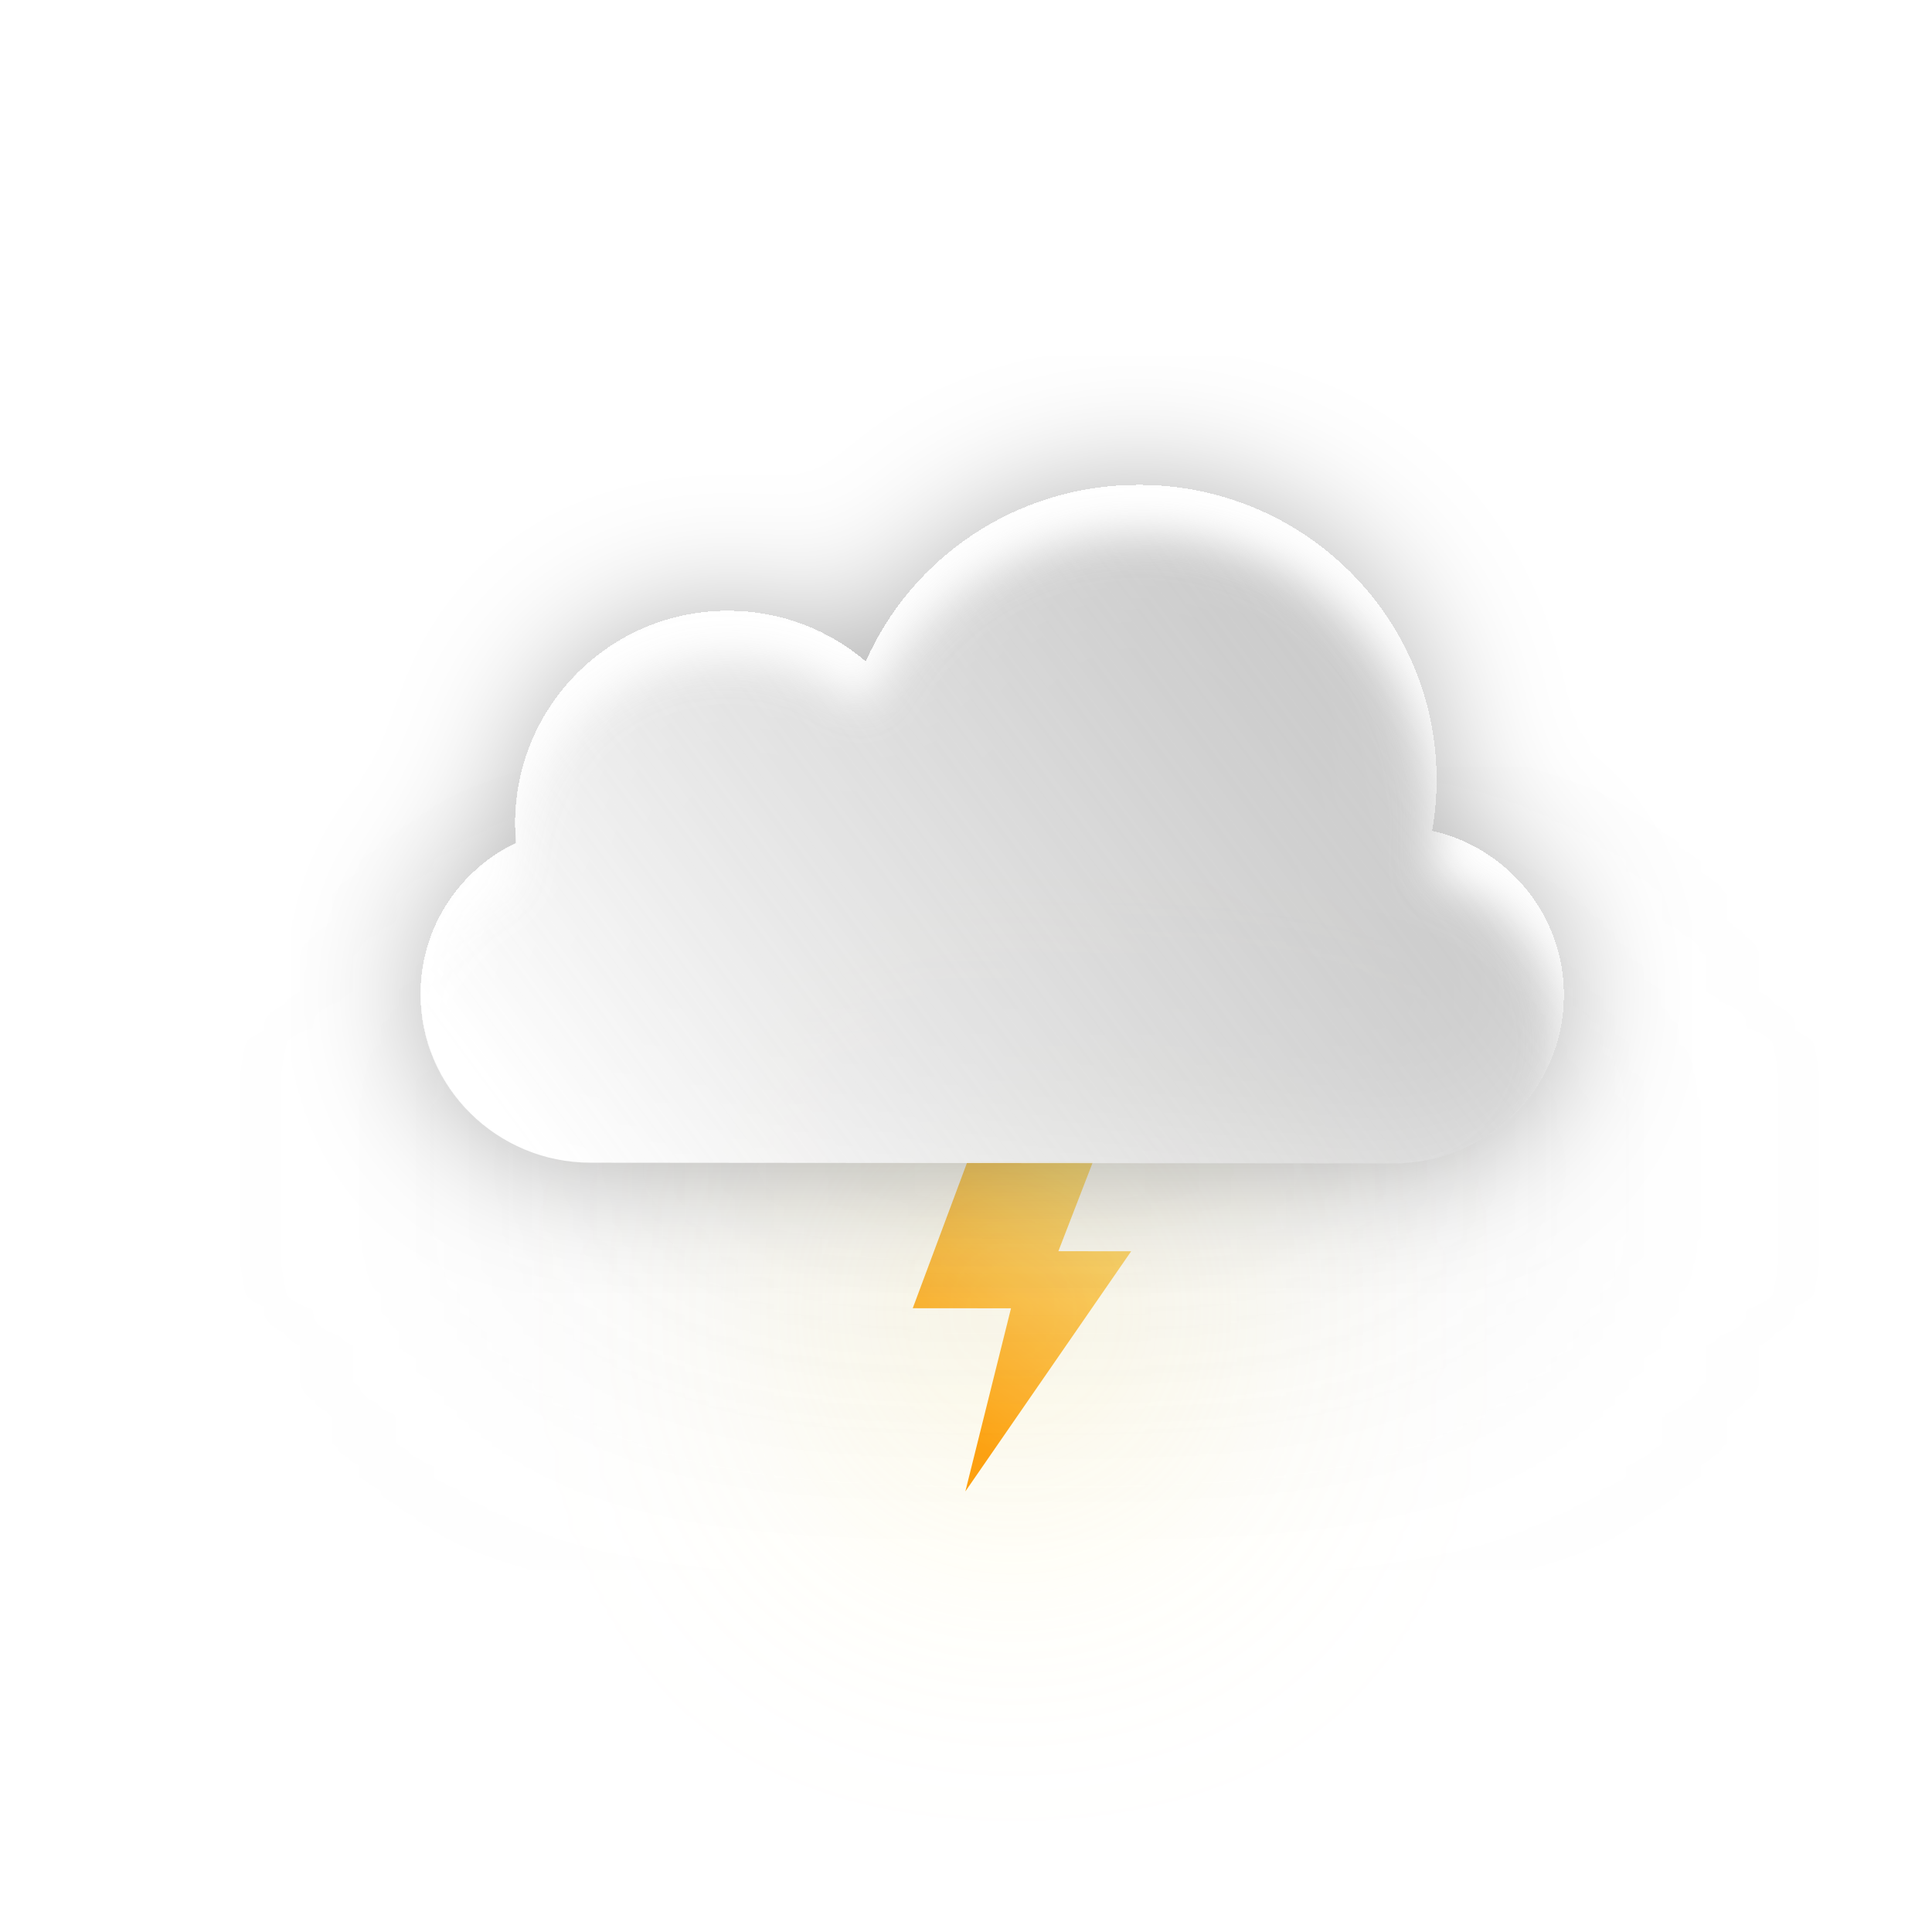
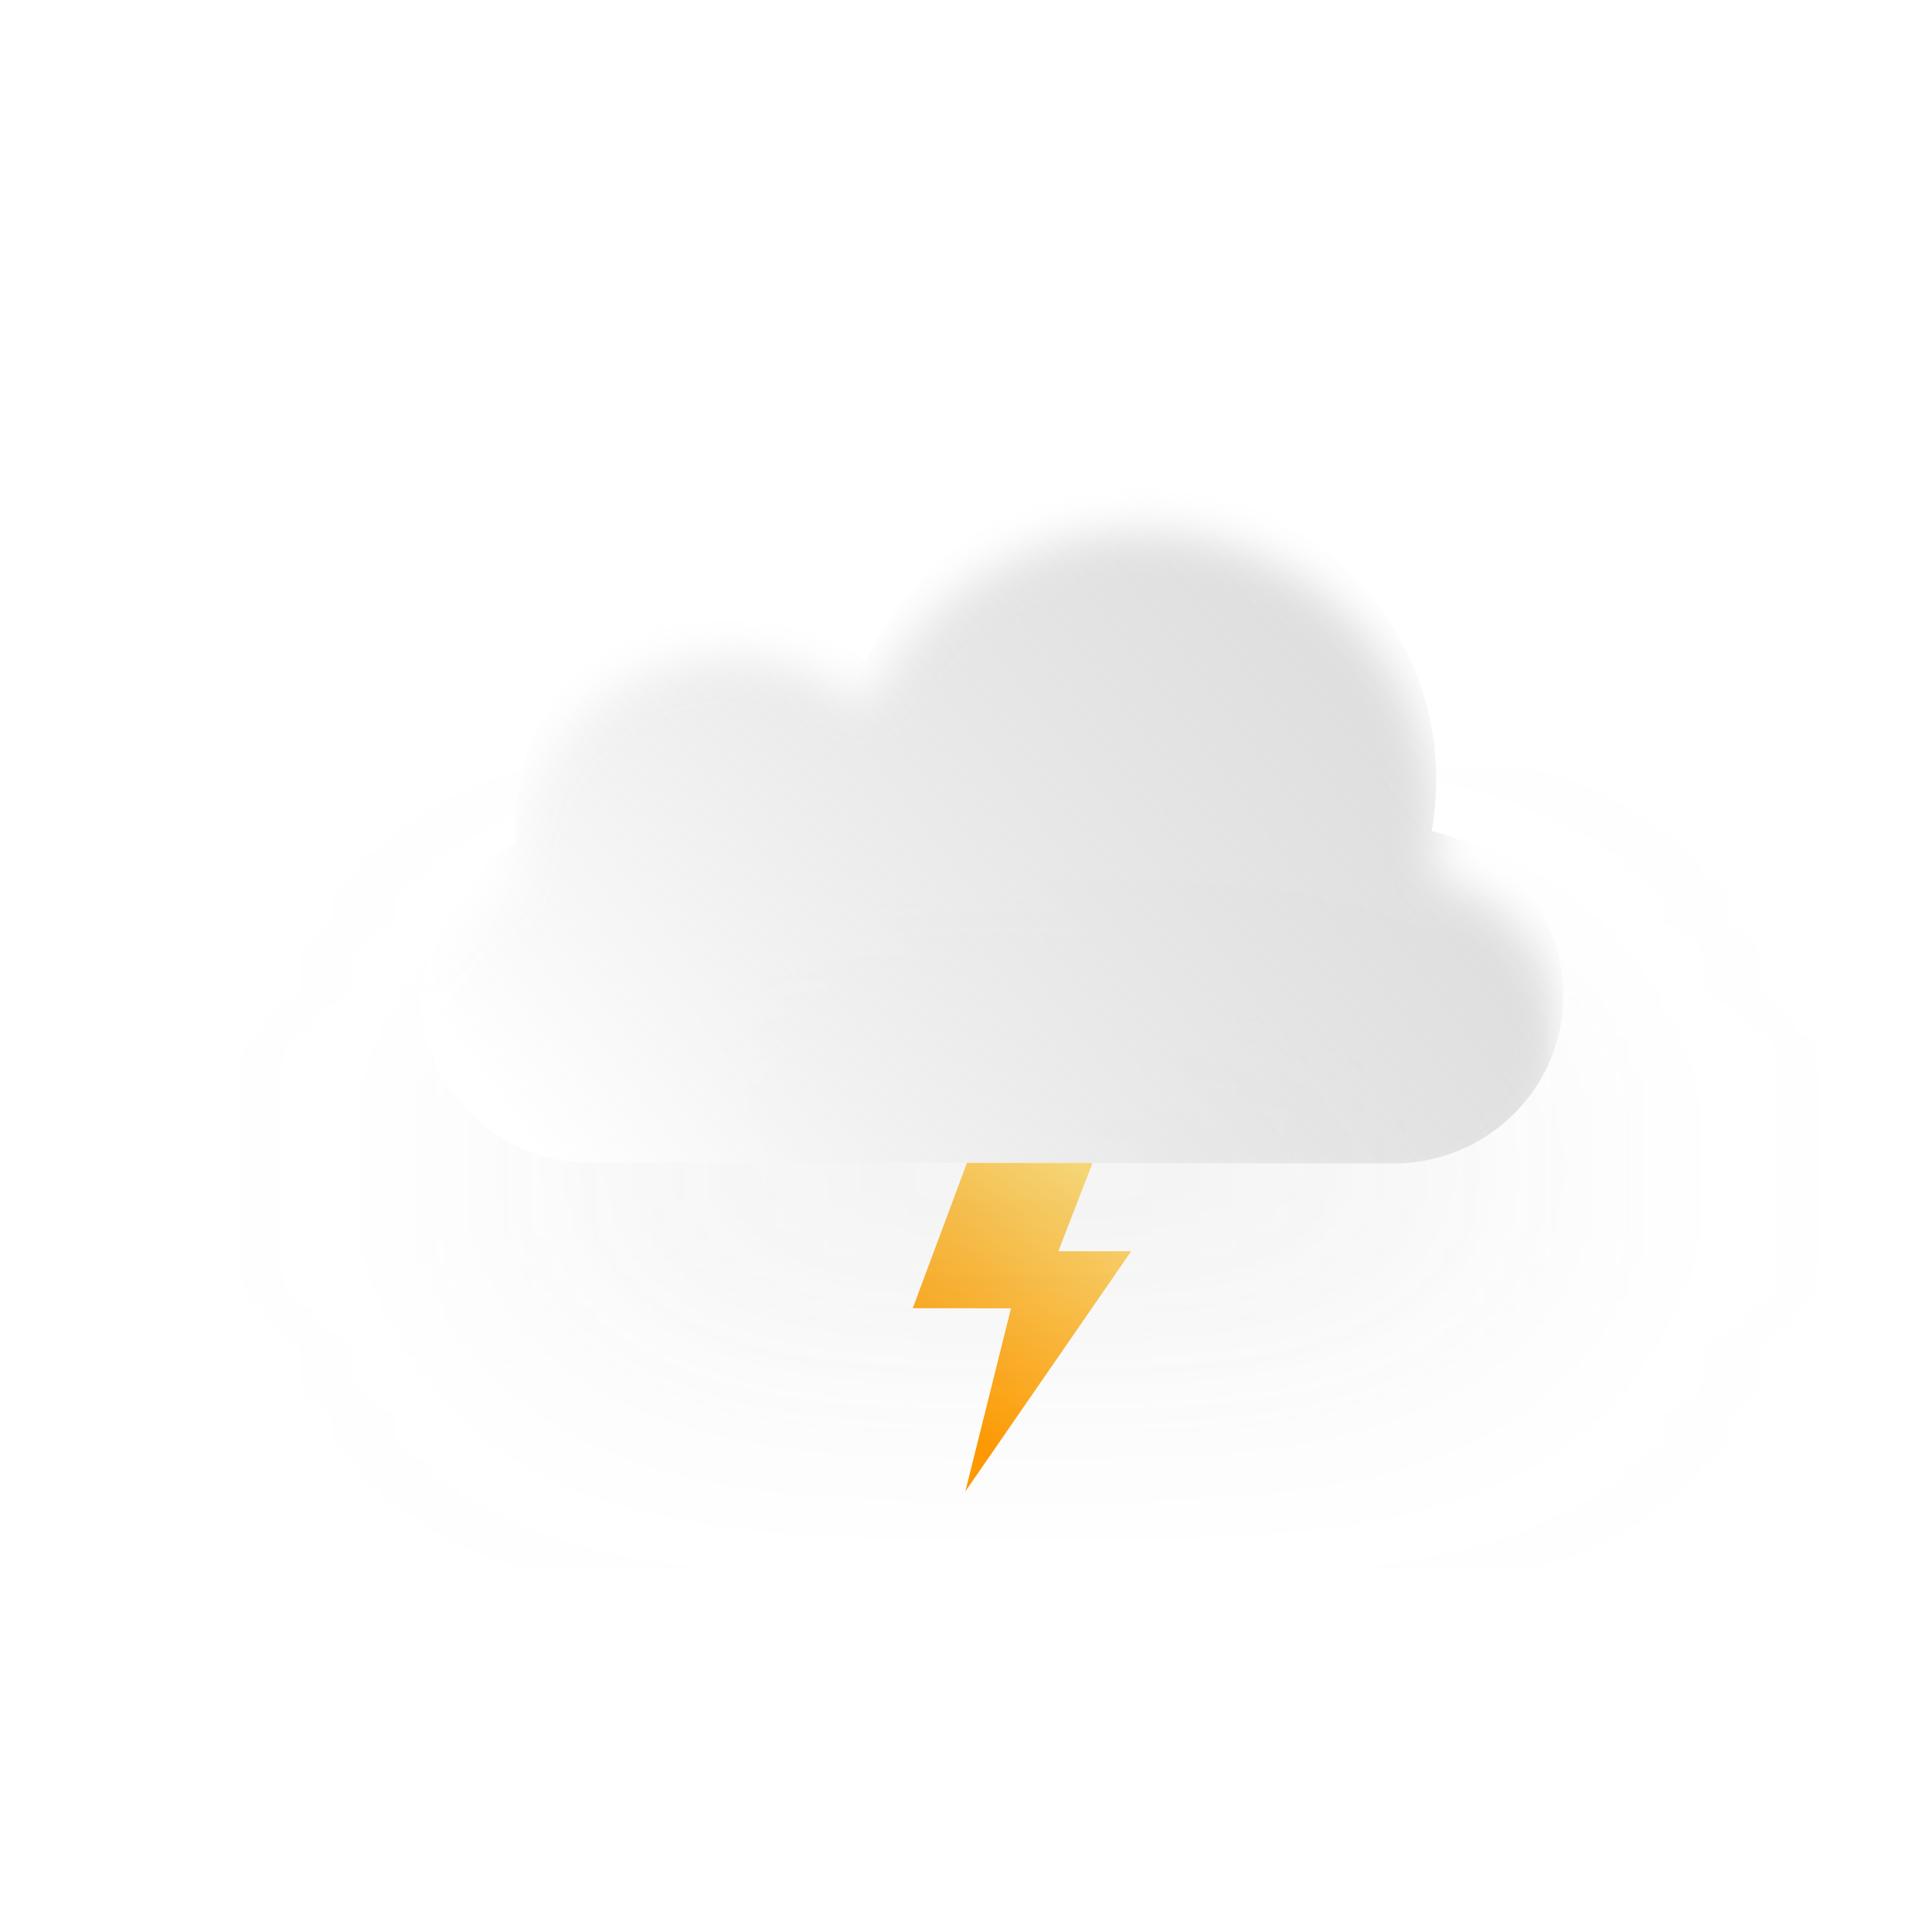
<svg xmlns="http://www.w3.org/2000/svg" width="450" height="450" viewBox="0 0 450 450" fill="none">
  <path d="M254.585 270.573L225.341 270.548L212.596 304.709L235.483 304.729L224.849 347.382L263.467 291.447L246.514 291.432L254.585 270.573Z" fill="url(#paint0_linear_136_47)" />
-   <g opacity="0.47" filter="url(#filter0_f_136_47)">
-     <rect x="202.464" y="258.668" width="66.965" height="93.184" rx="33.483" transform="rotate(0.0505118 202.464 258.668)" fill="#FFED8D" fill-opacity="0.7" />
-   </g>
-   <g opacity="0.6" filter="url(#filter1_f_136_47)">
+   <g opacity="0.6" filter="url(#filter0_f_136_47)">
    <rect x="132.708" y="256.699" width="214.265" height="31.046" rx="15.523" fill="#767676" fill-opacity="0.4" />
  </g>
-   <g filter="url(#filter3_di_136_47)">
+   <g filter="url(#filter2_i_136_47)">
    <path d="M333.476 193.567C334.159 189.71 334.517 185.742 334.52 181.692C334.554 143.801 303.558 113.056 265.29 113.023C236.841 112.998 212.381 129.952 201.688 154.222C193.05 146.825 181.836 142.353 169.577 142.342C142.242 142.318 120.064 164.483 120.04 191.848C120.038 193.372 120.106 194.88 120.239 196.369C107.086 202.734 98.021 216.105 98.007 231.578C97.988 253.23 115.7 270.798 137.568 270.818L324.543 270.982C346.411 271.002 364.153 253.465 364.172 231.813C364.189 213.178 351.072 197.568 333.476 193.567Z" fill="url(#paint1_linear_136_47)" />
  </g>
  <defs>
-     <filter id="filter0_f_136_47" x="125.412" y="181.697" width="220.988" height="247.184" filterUnits="userSpaceOnUse" color-interpolation-filters="sRGB">
-       <feFlood flood-opacity="0" result="BackgroundImageFix" />
-       <feBlend mode="normal" in="SourceGraphic" in2="BackgroundImageFix" result="shape" />
-       <feGaussianBlur stdDeviation="38.5" result="effect1_foregroundBlur_136_47" />
-     </filter>
-     <filter id="filter1_f_136_47" x="54.708" y="178.699" width="370.265" height="187.046" filterUnits="userSpaceOnUse" color-interpolation-filters="sRGB">
+     <filter id="filter0_f_136_47" x="54.708" y="178.699" width="370.265" height="187.046" filterUnits="userSpaceOnUse" color-interpolation-filters="sRGB">
      <feFlood flood-opacity="0" result="BackgroundImageFix" />
      <feBlend mode="normal" in="SourceGraphic" in2="BackgroundImageFix" result="shape" />
      <feGaussianBlur stdDeviation="39" result="effect1_foregroundBlur_136_47" />
    </filter>
-     <filter id="filter3_di_136_47" x="68.007" y="83.023" width="326.165" height="217.96" filterUnits="userSpaceOnUse" color-interpolation-filters="sRGB">
+     <filter id="filter2_i_136_47" x="98.007" y="113.023" width="266.165" height="167.96" filterUnits="userSpaceOnUse" color-interpolation-filters="sRGB">
      <feFlood flood-opacity="0" result="BackgroundImageFix" />
-       <feColorMatrix in="SourceAlpha" type="matrix" values="0 0 0 0 0 0 0 0 0 0 0 0 0 0 0 0 0 0 127 0" result="hardAlpha" />
-       <feOffset />
-       <feGaussianBlur stdDeviation="15" />
-       <feColorMatrix type="matrix" values="0 0 0 0 0 0 0 0 0 0 0 0 0 0 0 0 0 0 0.3 0" />
-       <feBlend mode="normal" in2="BackgroundImageFix" result="effect1_dropShadow_136_47" />
-       <feBlend mode="normal" in="SourceGraphic" in2="effect1_dropShadow_136_47" result="shape" />
+       <feBlend mode="normal" in="SourceGraphic" in2="BackgroundImageFix" result="shape" />
      <feColorMatrix in="SourceAlpha" type="matrix" values="0 0 0 0 0 0 0 0 0 0 0 0 0 0 0 0 0 0 127 0" result="hardAlpha" />
      <feOffset dy="11" />
      <feGaussianBlur stdDeviation="5" />
      <feComposite in2="hardAlpha" operator="arithmetic" k2="-1" k3="1" />
      <feColorMatrix type="matrix" values="0 0 0 0 1 0 0 0 0 1 0 0 0 0 1 0 0 0 1 0" />
-       <feBlend mode="normal" in2="shape" result="effect2_innerShadow_136_47" />
+       <feBlend mode="normal" in2="shape" result="effect1_innerShadow_136_47" />
    </filter>
    <linearGradient id="paint0_linear_136_47" x1="231.708" y1="339.987" x2="281.349" y2="271.554" gradientUnits="userSpaceOnUse">
      <stop stop-color="#FF9900" />
      <stop offset="1" stop-color="#FFEE94" />
    </linearGradient>
    <linearGradient id="paint1_linear_136_47" x1="114.914" y1="256.699" x2="383.487" y2="56.1" gradientUnits="userSpaceOnUse">
      <stop stop-color="white" />
      <stop offset="1" stop-color="#BBBBBB" stop-opacity="0.58" />
    </linearGradient>
  </defs>
</svg>
